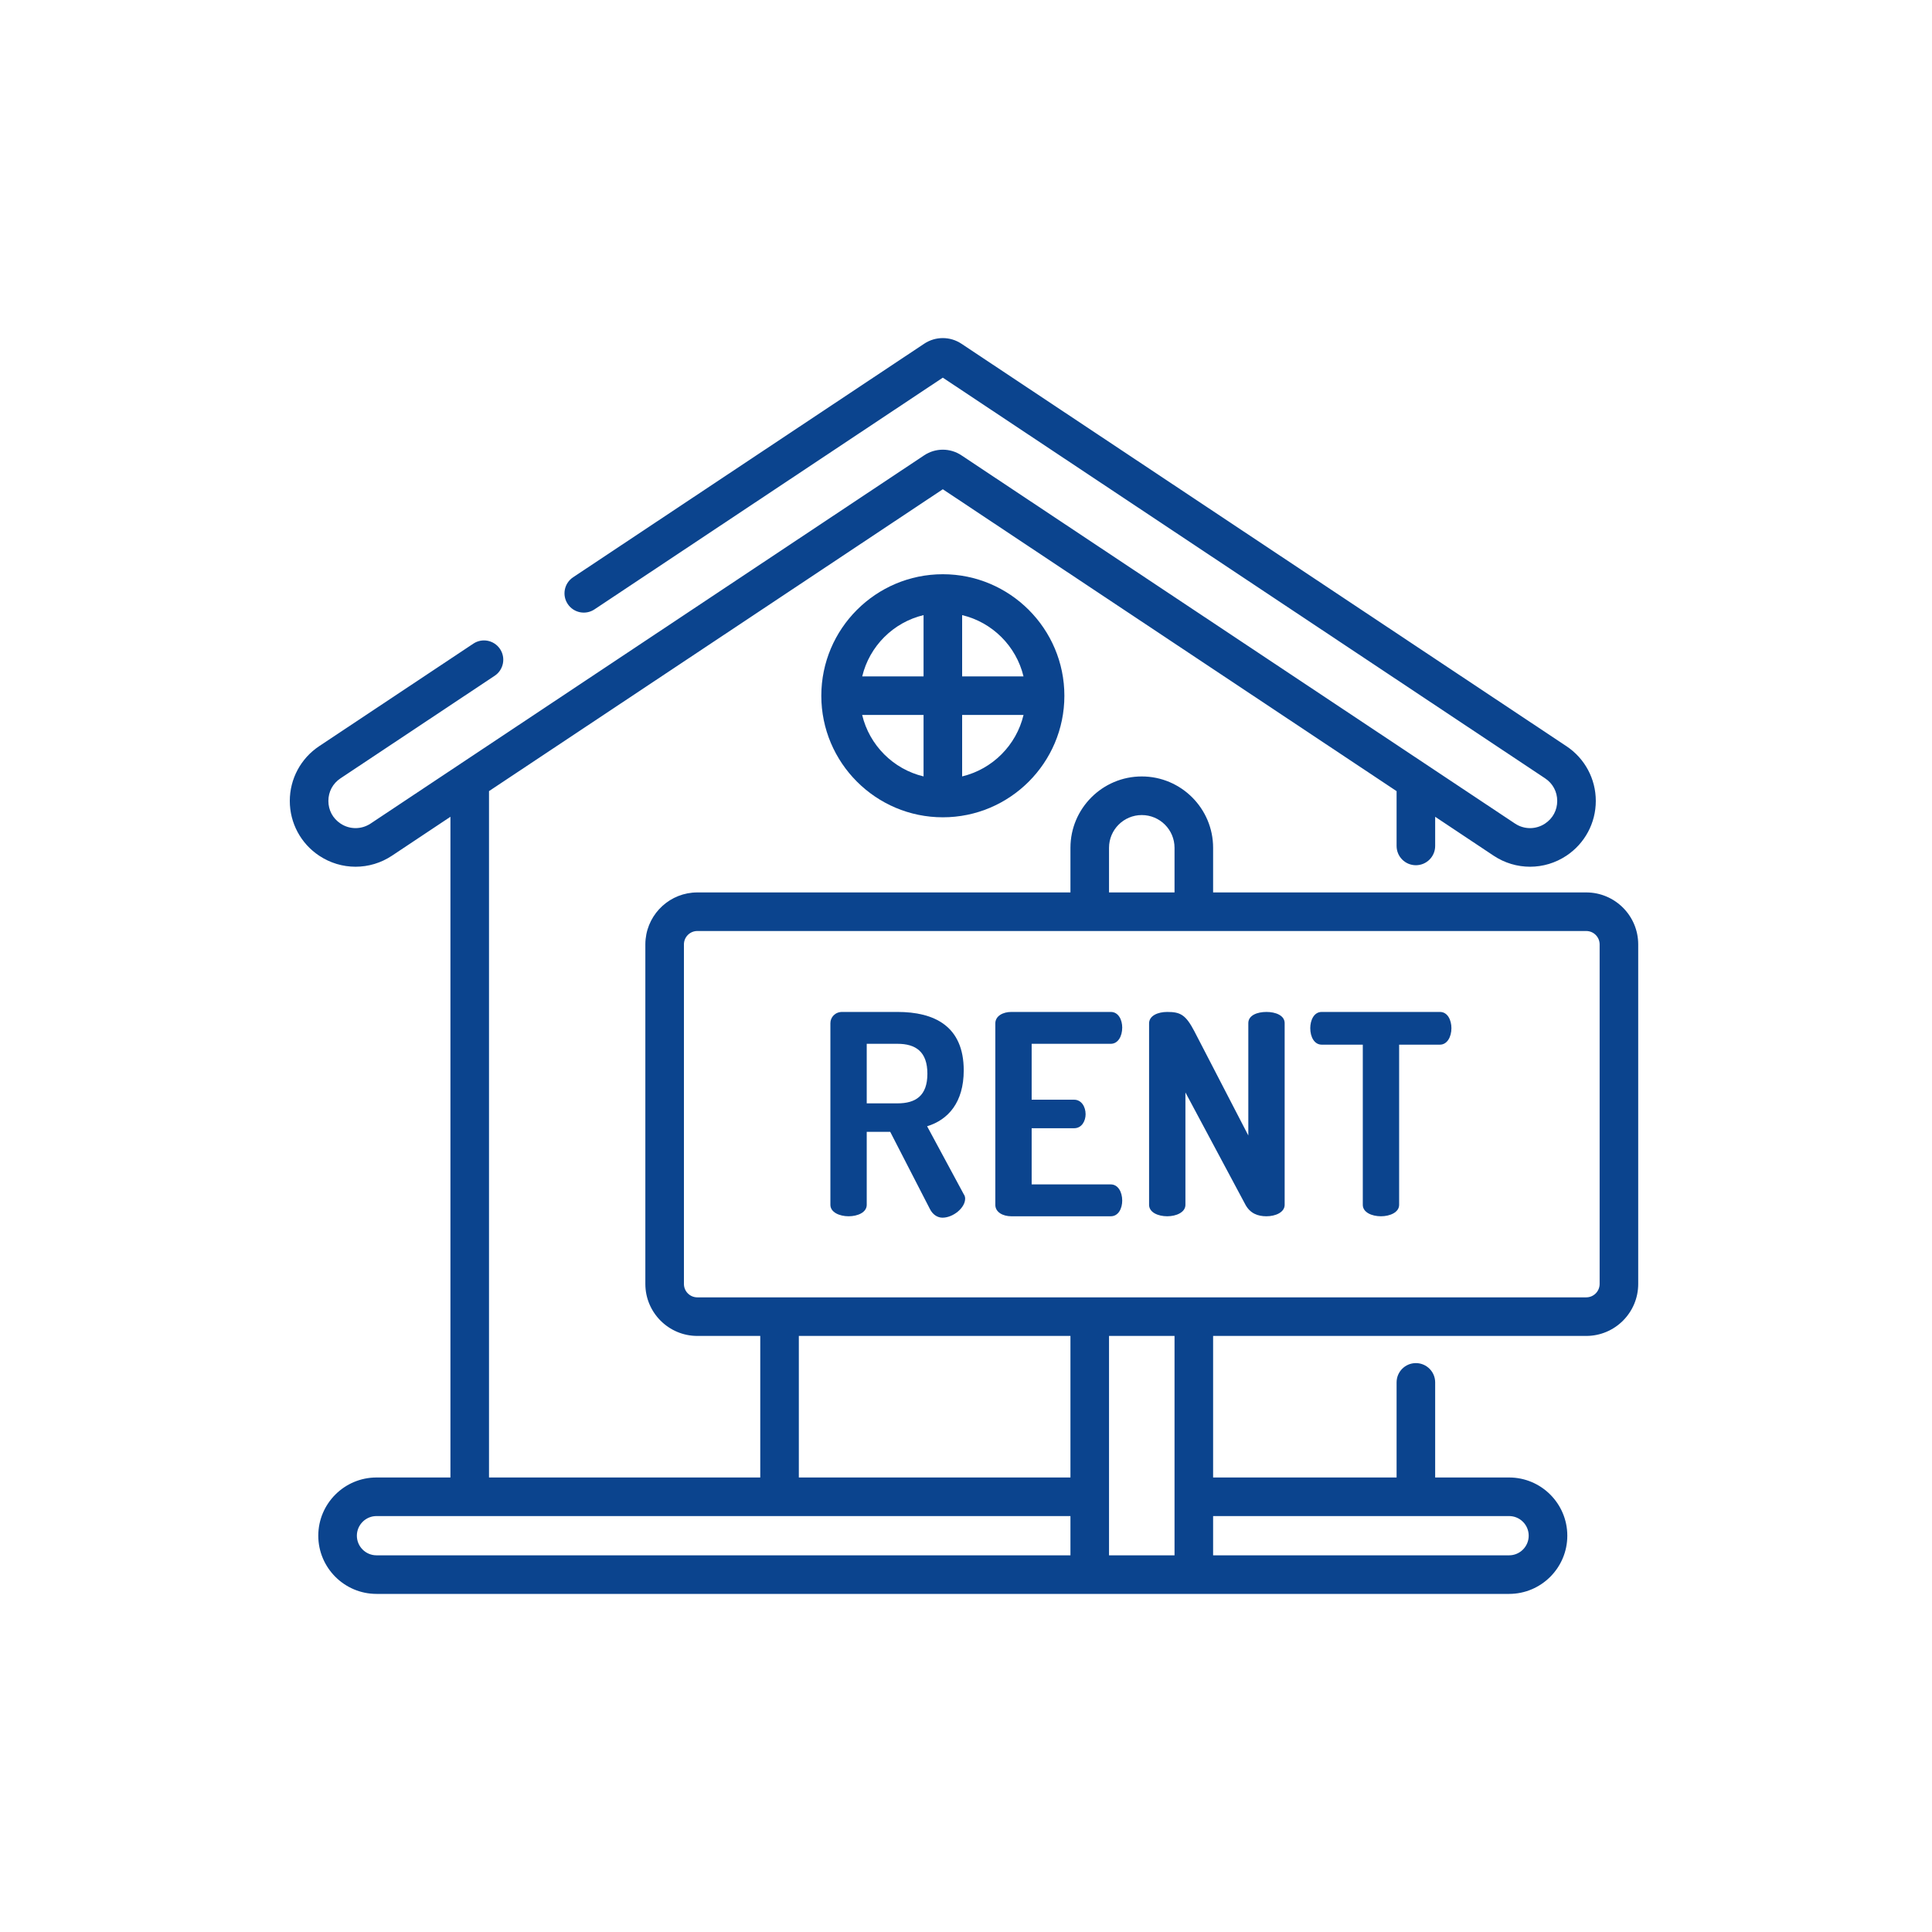
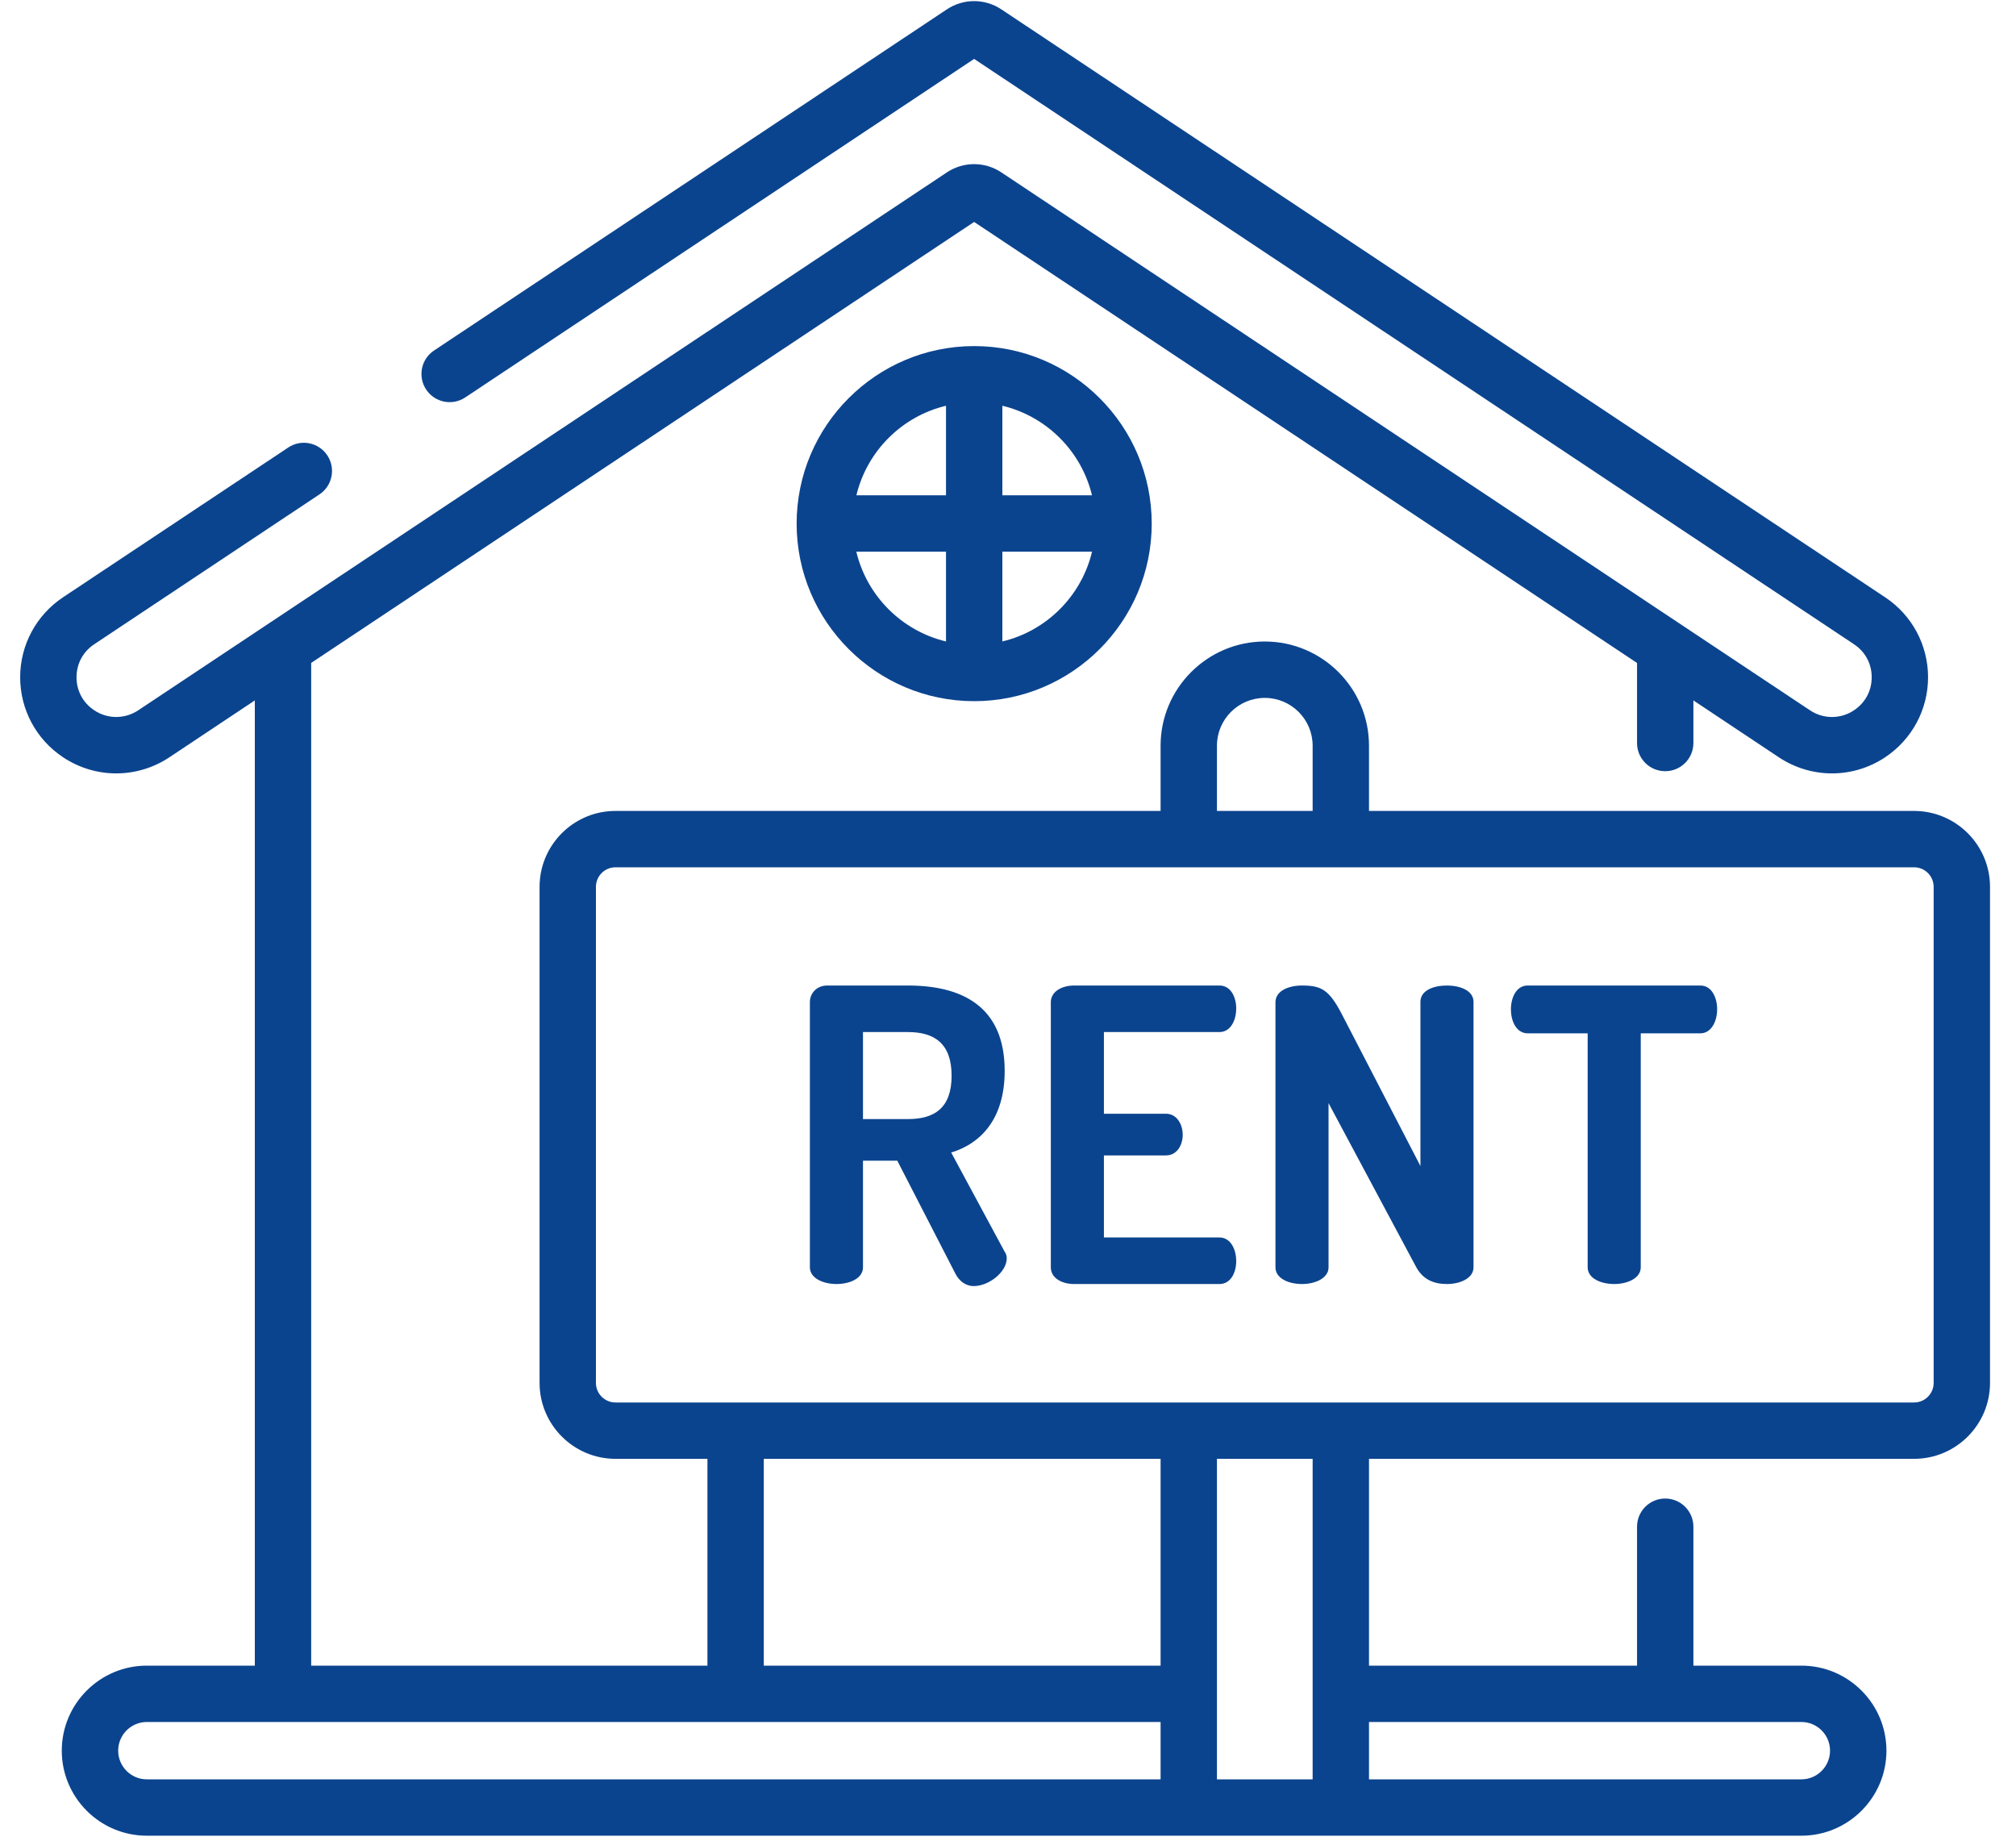
- <svg xmlns="http://www.w3.org/2000/svg" width="63" height="63" viewBox="0 0 63 63" fill="none">
-   <path d="M51.725 29.101H39.558V27.645C39.558 26.363 38.514 25.319 37.232 25.319C35.95 25.319 34.906 26.363 34.906 27.645V29.101H22.739C21.863 29.101 21.14 29.769 21.053 30.623C21.047 30.68 21.044 30.738 21.044 30.796V41.868C21.044 42.802 21.804 43.563 22.739 43.563H24.791V48.179H15.946V25.797L30.744 15.954L45.541 25.798V27.585C45.541 27.933 45.822 28.214 46.17 28.214C46.517 28.214 46.799 27.933 46.799 27.585V26.634L48.705 27.903C49.427 28.383 50.359 28.383 51.08 27.903C51.679 27.504 52.037 26.837 52.037 26.118C52.037 25.398 51.679 24.731 51.08 24.333L31.353 11.21C30.983 10.963 30.504 10.963 30.134 11.21L18.688 18.824C18.399 19.016 18.32 19.407 18.513 19.696C18.705 19.985 19.096 20.064 19.385 19.871L30.744 12.315L50.383 25.38C50.635 25.547 50.779 25.816 50.779 26.118C50.779 26.419 50.635 26.688 50.383 26.855C50.085 27.054 49.7 27.054 49.402 26.855L31.353 14.849C30.983 14.602 30.504 14.602 30.134 14.849L12.085 26.855C11.787 27.053 11.402 27.054 11.104 26.855C10.852 26.688 10.708 26.419 10.708 26.118C10.708 25.816 10.852 25.547 11.104 25.38L16.131 22.036C16.42 21.844 16.498 21.453 16.306 21.164C16.113 20.875 15.723 20.796 15.434 20.989L10.407 24.332C9.808 24.731 9.45 25.398 9.45 26.118C9.45 26.837 9.808 27.505 10.407 27.903C10.768 28.143 11.181 28.263 11.594 28.263C12.008 28.263 12.421 28.143 12.782 27.903L14.688 26.634V48.179H12.277C11.231 48.179 10.379 49.03 10.379 50.077C10.379 51.123 11.231 51.975 12.277 51.975H49.21C50.256 51.975 51.108 51.123 51.108 50.077C51.108 49.03 50.256 48.179 49.21 48.179H46.799V45.078C46.799 44.731 46.517 44.449 46.17 44.449C45.822 44.449 45.541 44.731 45.541 45.078V48.179H39.558V43.563H51.725C52.66 43.563 53.42 42.802 53.42 41.868V30.796C53.42 29.861 52.66 29.101 51.725 29.101ZM36.164 27.645C36.164 27.056 36.643 26.578 37.232 26.578C37.821 26.578 38.3 27.056 38.3 27.645V29.101H36.164V27.645ZM34.906 50.717H12.277C11.925 50.717 11.637 50.43 11.637 50.077C11.637 49.724 11.925 49.437 12.277 49.437H34.906V50.717ZM34.906 48.179H26.049V43.563H34.906V48.179ZM38.3 50.717H36.164V43.563H38.3V50.717ZM49.21 49.437C49.562 49.437 49.849 49.724 49.849 50.077C49.849 50.43 49.562 50.717 49.21 50.717H39.558V49.437H49.21ZM51.725 42.305H22.739C22.498 42.305 22.302 42.109 22.302 41.868V30.796C22.302 30.555 22.498 30.359 22.739 30.359L51.725 30.359C51.966 30.359 52.162 30.555 52.162 30.796V41.868C52.162 42.109 51.966 42.305 51.725 42.305Z" fill="#0B448E" />
-   <path d="M30.745 18.725C28.56 18.725 26.782 20.502 26.782 22.688C26.782 24.873 28.56 26.651 30.745 26.651C32.93 26.651 34.708 24.873 34.708 22.688C34.708 20.503 32.93 18.725 30.745 18.725ZM30.116 25.318C29.128 25.082 28.35 24.302 28.114 23.314H30.116V25.318ZM30.116 22.056H28.116C28.352 21.07 29.13 20.293 30.116 20.058V22.056ZM31.374 20.058C32.36 20.293 33.138 21.07 33.375 22.056H31.374V20.058ZM31.374 25.318V23.314H33.376C33.141 24.302 32.362 25.081 31.374 25.318Z" fill="#0B448E" />
-   <path d="M31.426 38.941L30.232 36.726C30.916 36.517 31.426 35.951 31.426 34.903C31.426 33.454 30.46 32.998 29.266 32.998H27.461C27.233 32.998 27.078 33.171 27.078 33.363V39.288C27.078 39.534 27.379 39.661 27.671 39.661C27.971 39.661 28.263 39.534 28.263 39.288V36.908H29.029L30.323 39.424C30.414 39.606 30.569 39.707 30.733 39.707C31.08 39.707 31.472 39.388 31.472 39.087C31.472 39.051 31.463 38.987 31.426 38.941ZM29.266 35.979H28.263V34.037H29.266C29.858 34.037 30.241 34.292 30.241 35.013C30.241 35.733 29.858 35.979 29.266 35.979Z" fill="#0B448E" />
-   <path d="M36.221 38.622H33.641V36.79H35.026C35.282 36.79 35.4 36.544 35.4 36.334C35.4 36.088 35.263 35.86 35.026 35.86H33.641V34.037H36.221V34.037C36.458 34.037 36.594 33.791 36.594 33.508C36.594 33.262 36.476 32.998 36.221 32.998H32.976C32.711 32.998 32.456 33.126 32.456 33.372V39.288C32.456 39.534 32.711 39.661 32.976 39.661H36.221C36.476 39.661 36.594 39.397 36.594 39.151C36.594 38.868 36.458 38.622 36.221 38.622Z" fill="#0B448E" />
-   <path d="M41.298 32.998C40.997 32.998 40.706 33.107 40.706 33.363V37.027L38.946 33.627C38.664 33.089 38.491 32.998 38.062 32.998C37.761 32.998 37.47 33.117 37.47 33.372V39.288C37.47 39.534 37.761 39.661 38.062 39.661C38.354 39.661 38.655 39.534 38.655 39.288V35.623L40.614 39.288C40.77 39.57 41.016 39.661 41.298 39.661C41.59 39.661 41.891 39.534 41.891 39.288V33.363C41.891 33.108 41.59 32.998 41.298 32.998Z" fill="#0B448E" />
-   <path d="M46.955 32.998H43.099C42.844 32.998 42.726 33.272 42.726 33.527C42.726 33.818 42.862 34.065 43.099 34.065H44.439V39.288C44.439 39.534 44.731 39.661 45.032 39.661C45.323 39.661 45.624 39.534 45.624 39.288V34.065H46.955C47.192 34.065 47.329 33.809 47.329 33.527C47.329 33.272 47.21 32.998 46.955 32.998Z" fill="#0B448E" />
+ <svg xmlns="http://www.w3.org/2000/svg" width="45" height="41" viewBox="0 0 45 41" fill="none">
+   <path d="M42.725 18.101H30.558V16.645C30.558 15.363 29.515 14.319 28.232 14.319C26.95 14.319 25.906 15.363 25.906 16.645V18.101H13.739C12.863 18.101 12.139 18.769 12.053 19.623C12.047 19.68 12.044 19.738 12.044 19.796V30.868C12.044 31.802 12.804 32.563 13.739 32.563H15.791V37.179H6.946V14.797L21.744 4.954L36.541 14.798V16.585C36.541 16.933 36.822 17.214 37.17 17.214C37.517 17.214 37.799 16.933 37.799 16.585V15.634L39.705 16.903C40.427 17.383 41.359 17.383 42.08 16.903C42.679 16.504 43.037 15.837 43.037 15.118C43.037 14.398 42.679 13.731 42.08 13.333L22.353 0.21C21.983 -0.037 21.504 -0.037 21.134 0.21L9.688 7.824C9.399 8.016 9.32 8.407 9.513 8.696C9.705 8.985 10.096 9.064 10.385 8.871L21.744 1.315L41.383 14.38C41.635 14.547 41.779 14.816 41.779 15.118C41.779 15.419 41.635 15.688 41.383 15.855C41.085 16.054 40.7 16.054 40.402 15.855L22.353 3.849C21.983 3.602 21.504 3.602 21.134 3.849L3.085 15.855C2.787 16.053 2.402 16.054 2.104 15.855C1.852 15.688 1.708 15.419 1.708 15.118C1.708 14.816 1.852 14.547 2.104 14.38L7.13 11.036C7.42 10.844 7.498 10.453 7.306 10.164C7.113 9.875 6.723 9.796 6.434 9.989L1.407 13.332C0.808 13.731 0.45 14.398 0.45 15.118C0.45 15.837 0.808 16.505 1.407 16.903C1.768 17.143 2.181 17.263 2.594 17.263C3.008 17.263 3.421 17.143 3.782 16.903L5.688 15.634V37.179H3.277C2.231 37.179 1.379 38.03 1.379 39.077C1.379 40.123 2.231 40.975 3.277 40.975H40.21C41.256 40.975 42.108 40.123 42.108 39.077C42.108 38.03 41.256 37.179 40.21 37.179H37.799V34.078C37.799 33.731 37.517 33.449 37.17 33.449C36.822 33.449 36.541 33.731 36.541 34.078V37.179H30.558V32.563H42.725C43.66 32.563 44.42 31.802 44.42 30.868V19.796C44.42 18.861 43.66 18.101 42.725 18.101ZM27.164 16.645C27.164 16.056 27.643 15.578 28.232 15.578C28.821 15.578 29.3 16.056 29.3 16.645V18.101H27.164V16.645ZM25.906 39.717H3.277C2.925 39.717 2.638 39.43 2.638 39.077C2.638 38.724 2.925 38.437 3.277 38.437H25.906V39.717ZM25.906 37.179H17.049V32.563H25.906V37.179ZM29.3 39.717H27.164V32.563H29.3V39.717ZM40.21 38.437C40.562 38.437 40.849 38.724 40.849 39.077C40.849 39.43 40.562 39.717 40.21 39.717H30.558V38.437H40.21ZM42.725 31.305H13.739C13.498 31.305 13.302 31.109 13.302 30.868V19.796C13.302 19.555 13.498 19.359 13.739 19.359L42.725 19.359C42.966 19.359 43.162 19.555 43.162 19.796V30.868C43.162 31.109 42.966 31.305 42.725 31.305Z" fill="#0B448E" />
+   <path d="M21.745 7.725C19.56 7.725 17.782 9.502 17.782 11.688C17.782 13.873 19.56 15.651 21.745 15.651C23.93 15.651 25.708 13.873 25.708 11.688C25.708 9.502 23.93 7.725 21.745 7.725ZM21.116 14.318C20.128 14.082 19.35 13.302 19.114 12.314H21.116V14.318ZM21.116 11.056H19.116C19.352 10.07 20.13 9.293 21.116 9.057V11.056ZM22.374 9.057C23.36 9.293 24.138 10.07 24.375 11.056H22.374V9.057ZM22.374 14.318V12.314H24.376C24.141 13.302 23.362 14.082 22.374 14.318Z" fill="#0B448E" />
+   <path d="M22.426 27.941L21.232 25.726C21.916 25.517 22.426 24.951 22.426 23.903C22.426 22.454 21.46 21.998 20.266 21.998H18.461C18.233 21.998 18.078 22.171 18.078 22.363V28.288C18.078 28.534 18.379 28.661 18.671 28.661C18.971 28.661 19.263 28.534 19.263 28.288V25.908H20.029L21.323 28.424C21.414 28.607 21.569 28.707 21.733 28.707C22.08 28.707 22.472 28.388 22.472 28.087C22.472 28.051 22.463 27.987 22.426 27.941ZM20.266 24.979H19.263V23.037H20.266C20.858 23.037 21.241 23.292 21.241 24.012C21.241 24.733 20.858 24.979 20.266 24.979Z" fill="#0B448E" />
+   <path d="M27.221 27.622H24.641V25.79H26.026C26.282 25.79 26.4 25.544 26.4 25.334C26.4 25.088 26.263 24.86 26.026 24.86H24.641V23.037H27.221V23.037C27.458 23.037 27.594 22.791 27.594 22.508C27.594 22.262 27.476 21.998 27.221 21.998H23.976C23.711 21.998 23.456 22.126 23.456 22.372V28.288C23.456 28.534 23.711 28.661 23.976 28.661H27.221C27.476 28.661 27.594 28.397 27.594 28.151C27.594 27.868 27.458 27.622 27.221 27.622Z" fill="#0B448E" />
+   <path d="M32.298 21.998C31.997 21.998 31.706 22.107 31.706 22.363V26.027L29.946 22.627C29.664 22.089 29.491 21.998 29.062 21.998C28.762 21.998 28.47 22.117 28.47 22.372V28.288C28.47 28.534 28.761 28.661 29.062 28.661C29.354 28.661 29.655 28.534 29.655 28.288V24.623L31.614 28.288C31.77 28.57 32.016 28.661 32.298 28.661C32.59 28.661 32.891 28.534 32.891 28.288V22.363C32.891 22.108 32.59 21.998 32.298 21.998Z" fill="#0B448E" />
+   <path d="M37.955 21.998H34.099C33.844 21.998 33.726 22.272 33.726 22.527C33.726 22.818 33.862 23.065 34.099 23.065H35.439V28.288C35.439 28.534 35.731 28.661 36.032 28.661C36.323 28.661 36.624 28.534 36.624 28.288V23.065H37.955C38.192 23.065 38.329 22.809 38.329 22.527C38.329 22.272 38.21 21.998 37.955 21.998Z" fill="#0B448E" />
</svg>
